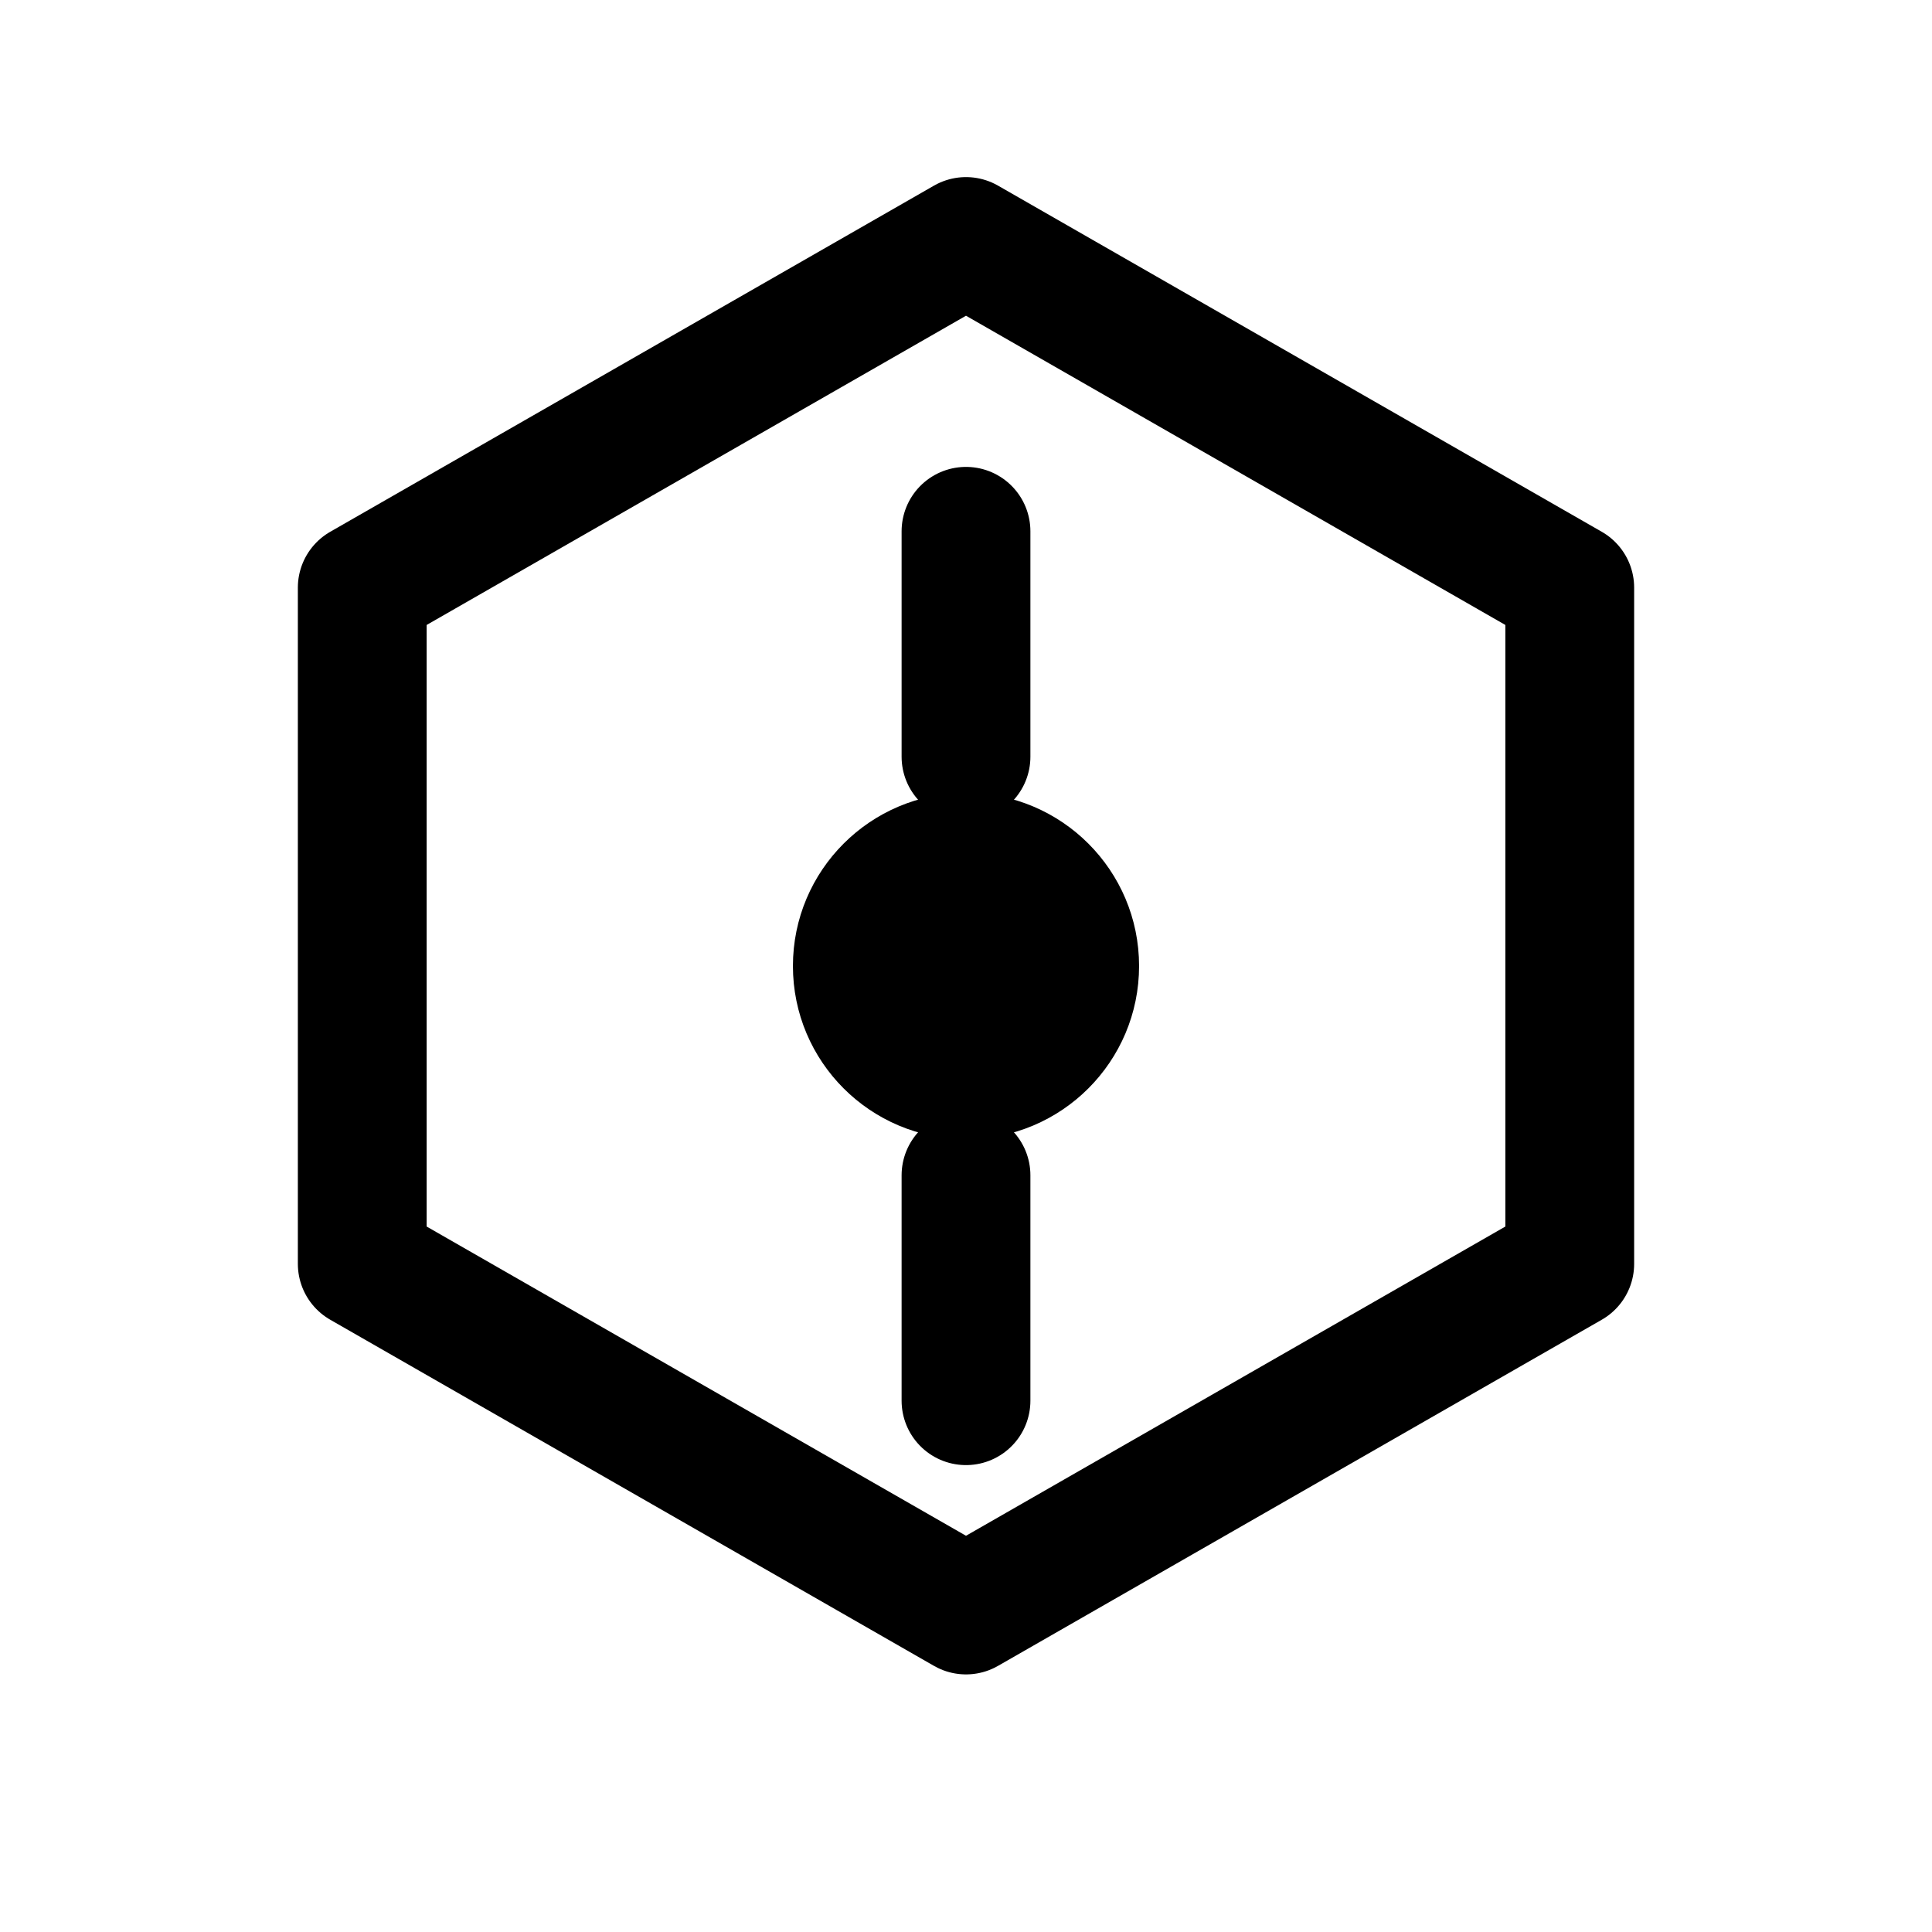
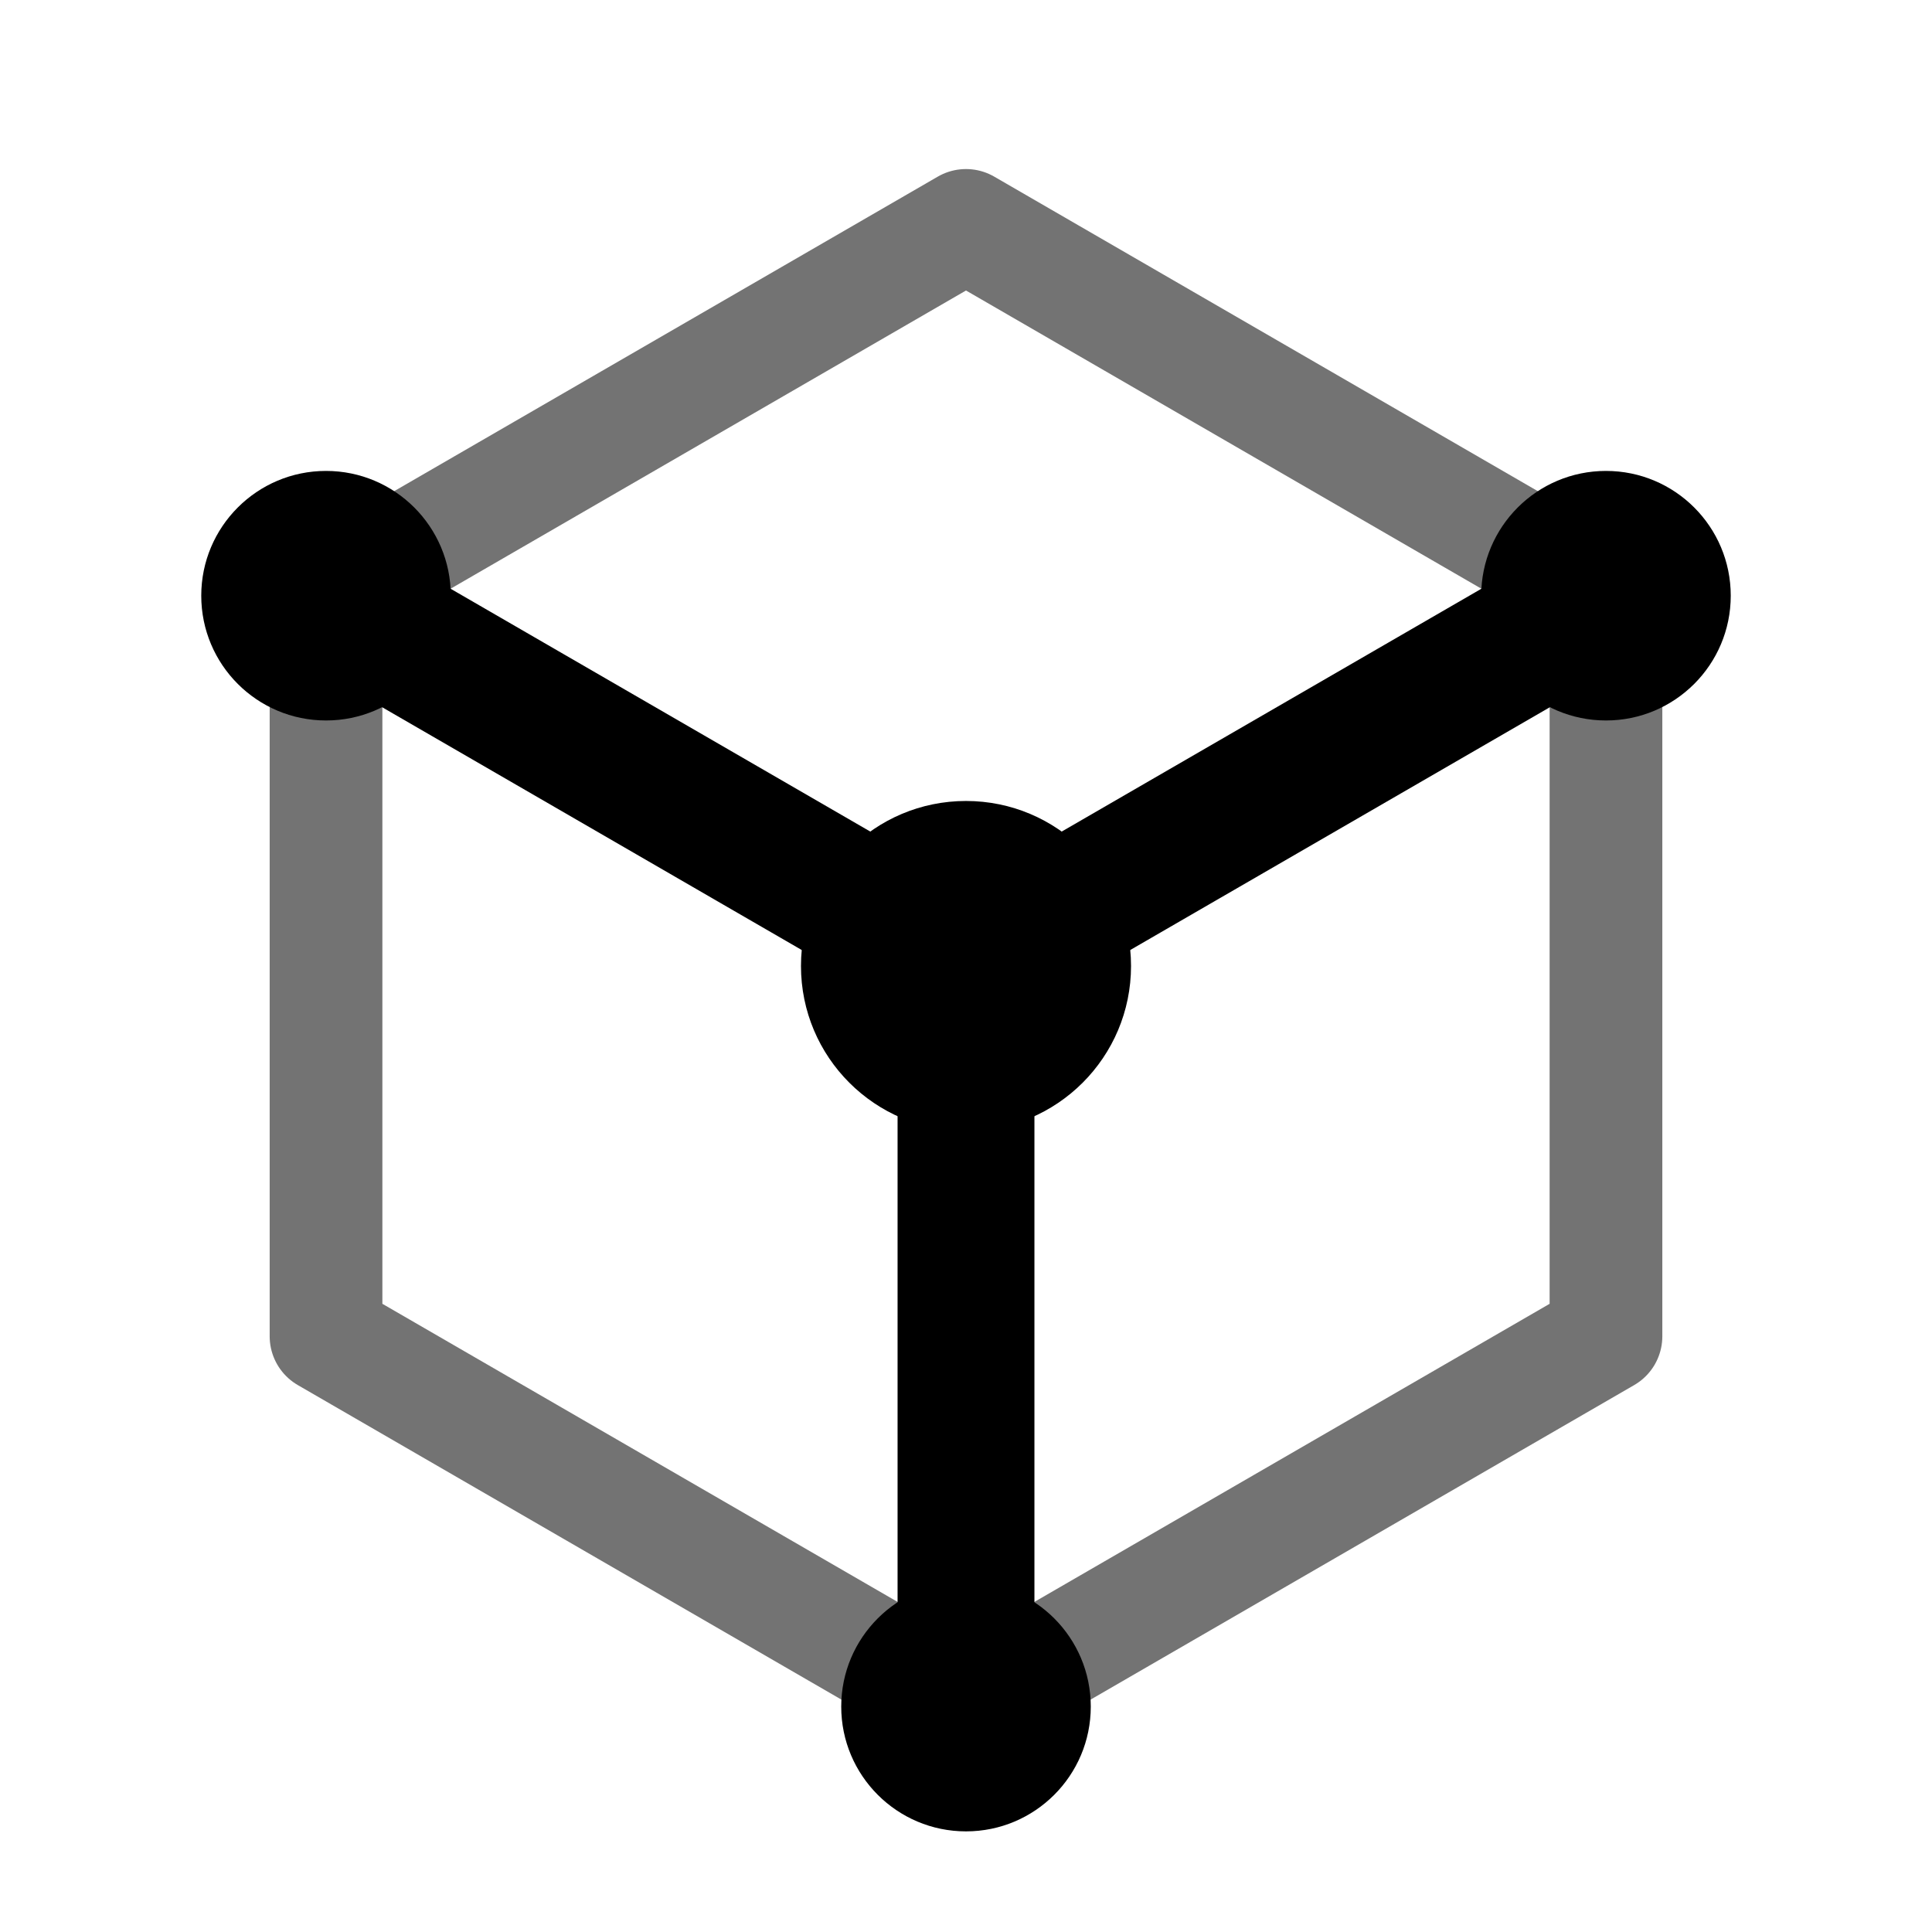
<svg xmlns="http://www.w3.org/2000/svg" width="24" height="24" viewBox="0 0 24 24" fill="none">
-   <path d="M12 3 L19.5 7.3 V15.7 L12 20 L4.5 15.7 V7.3 Z" stroke="currentColor" stroke-width="1.6" stroke-linejoin="round" />
-   <path d="M12 6.6 V9.4 M12 14.6 V17.4" stroke="currentColor" stroke-width="1.6" stroke-linecap="round" />
-   <circle cx="12" cy="12" r="2.15" fill="currentColor" />
+   <path d="M12 2.8 L19.95 7.4 L19.95 16.6 L12 21.2 L4.05 16.6 L4.05 7.4 Z" stroke="currentColor" stroke-width="1.4" stroke-linejoin="round" opacity="0.55" />
+   <path d="M12 12 L4.05 7.4 M12 12 L19.95 7.4 M12 12 L12 21.2" stroke="currentColor" stroke-width="1.7" stroke-linecap="round" stroke-linejoin="round" />
+   <circle cx="12" cy="12" r="2.05" fill="currentColor" />
+   <circle cx="4.05" cy="7.4" r="1.55" fill="currentColor" />
+   <circle cx="19.95" cy="7.4" r="1.55" fill="currentColor" />
+   <circle cx="12" cy="21.2" r="1.55" fill="currentColor" />
</svg>
